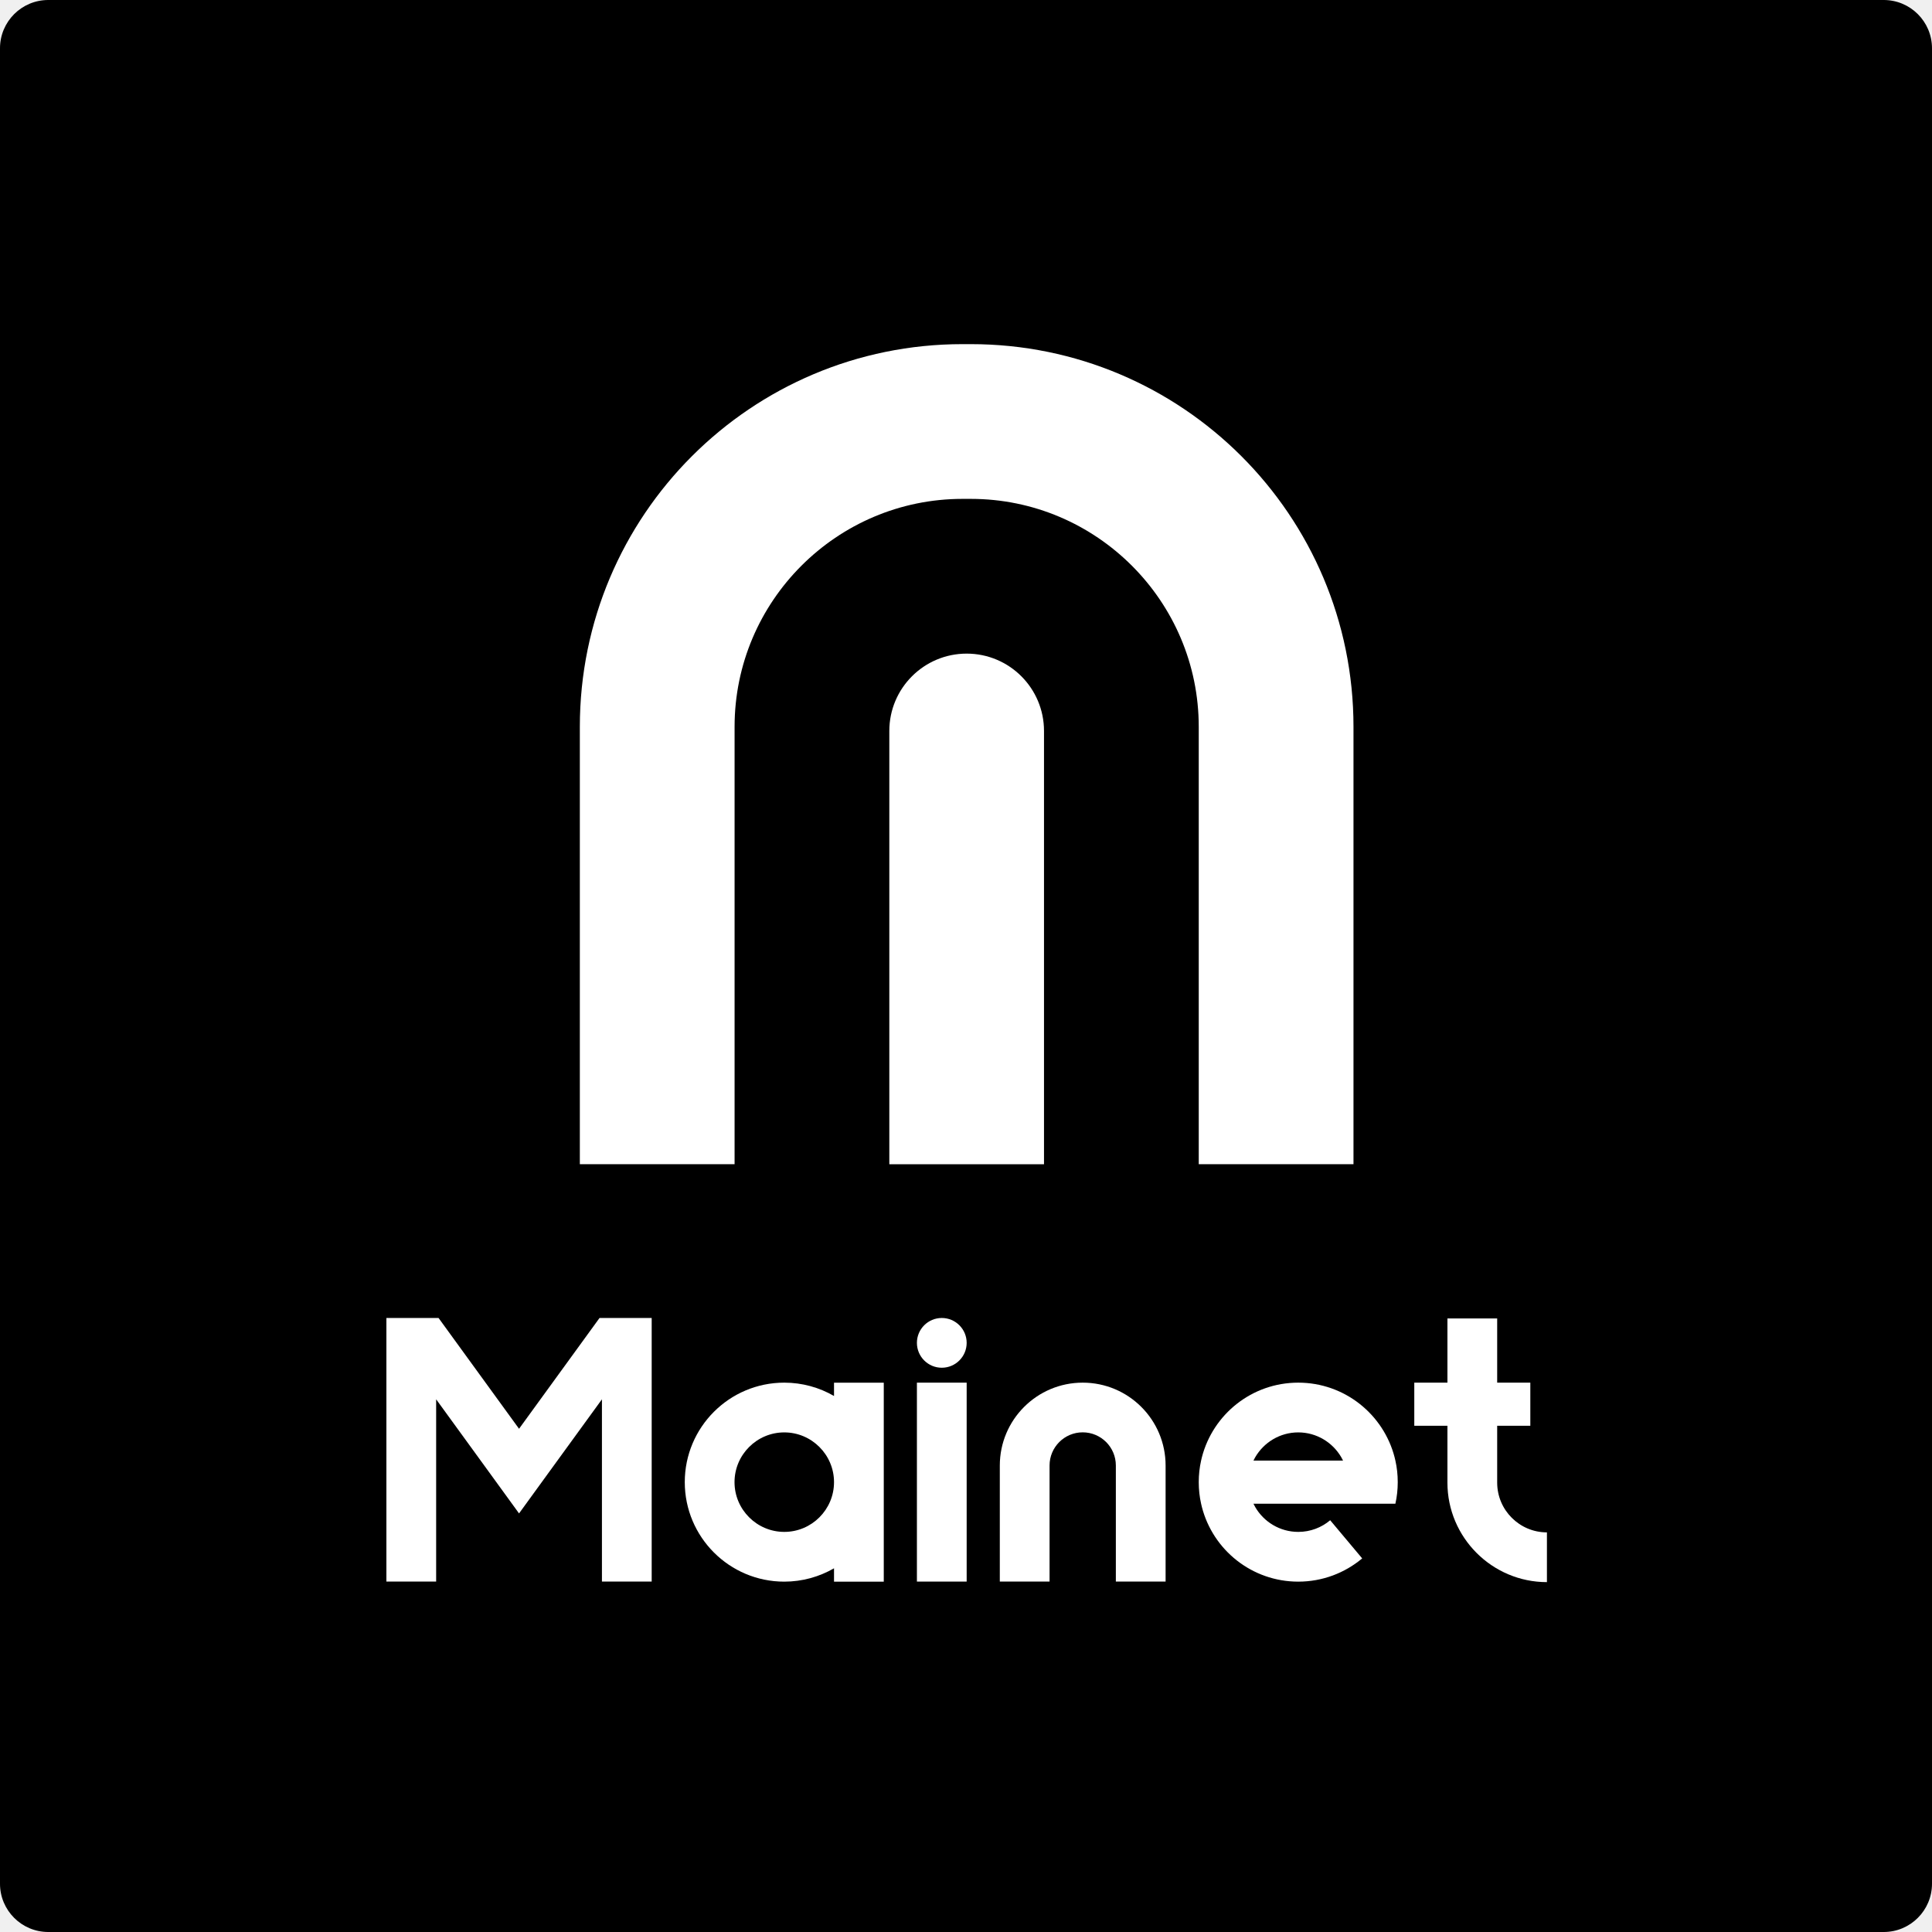
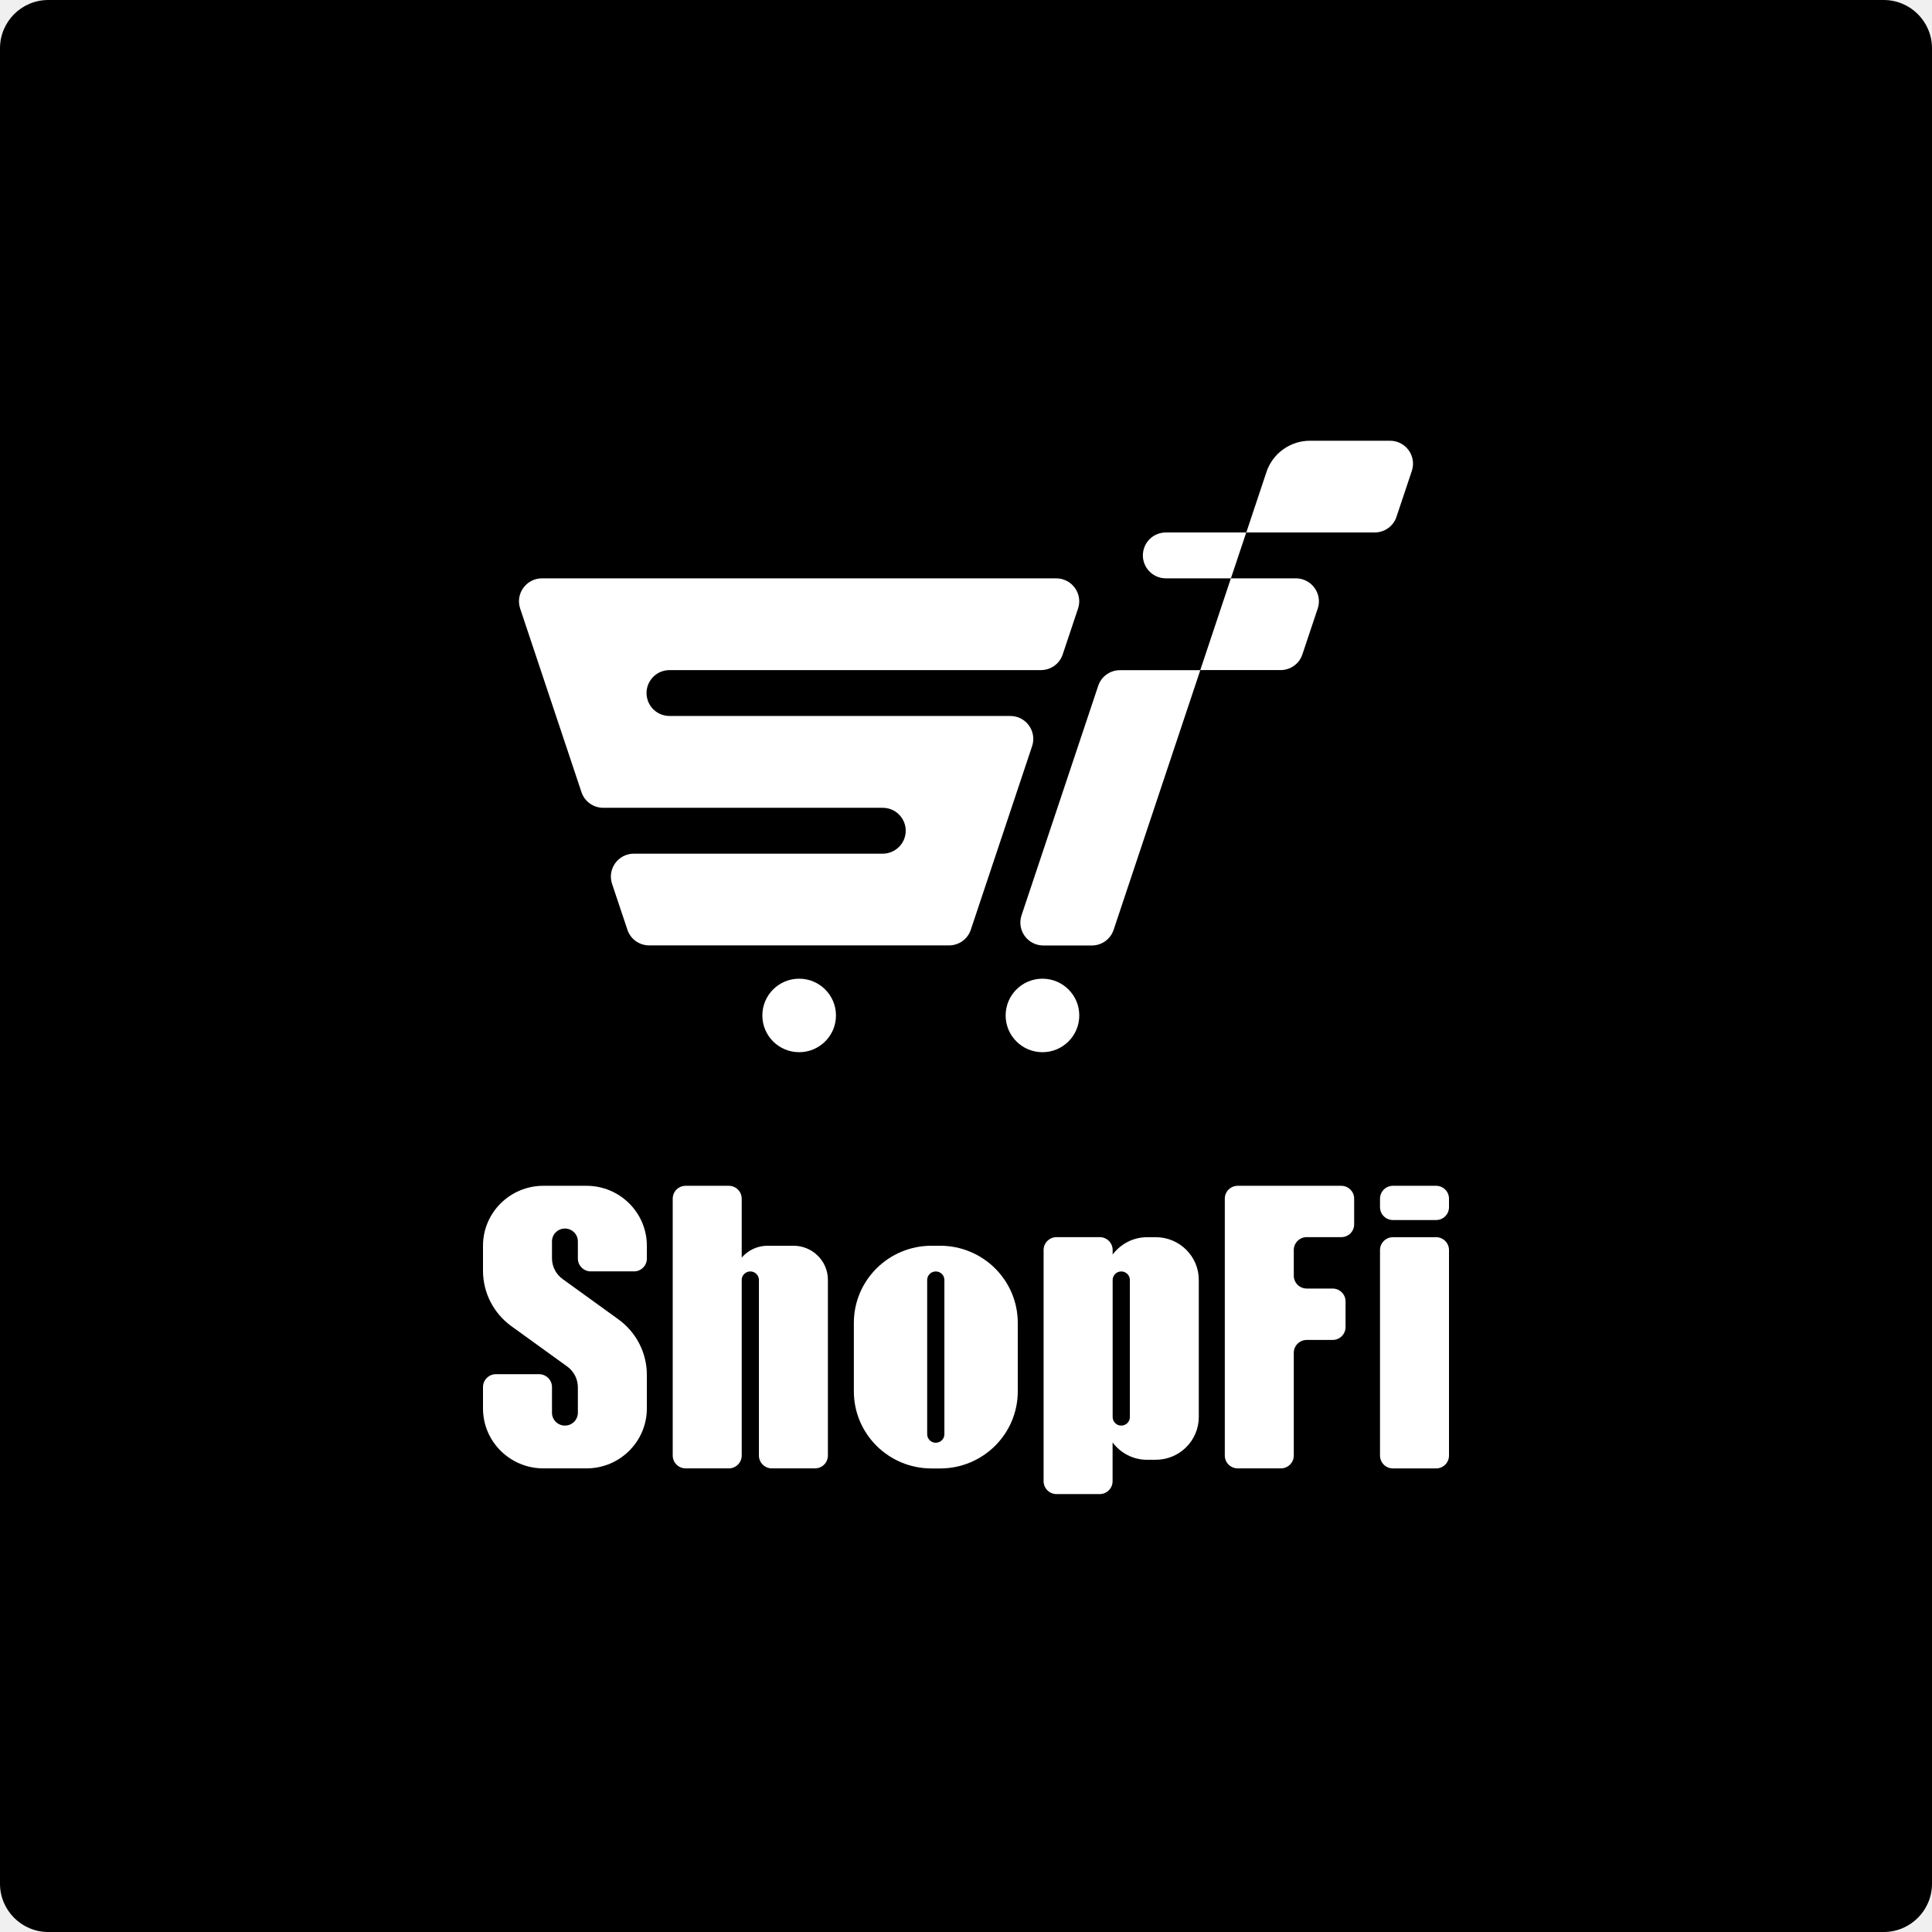
<svg xmlns="http://www.w3.org/2000/svg" width="320" height="320" viewBox="0 0 320 320" fill="none">
  <rect width="320" height="320" rx="8" fill="black" />
-   <path d="M160.8 57H159.42C124.41 57 96.04 85.37 96.04 120.38V192.83H121.67V120.38C121.67 99.57 138.61 82.63 159.42 82.63H160.8C181.61 82.63 198.55 99.57 198.55 120.38V192.83H224.18V120.38C224.18 85.37 195.81 57 160.8 57Z" fill="white" />
-   <path d="M172.93 192.84H147.3V121.07C147.3 113.99 153.04 108.26 160.11 108.26C167.19 108.26 172.92 114 172.92 121.07V192.84H172.93Z" fill="white" />
-   <path d="M138.14 229.01V231.22C135.72 229.82 132.9 229.01 129.9 229.01C120.8 229.01 113.42 236.39 113.42 245.49C113.42 254.59 120.8 261.97 129.9 261.97C132.9 261.97 135.71 261.16 138.14 259.76V261.97H146.38V229.02H138.14V229.01ZM129.9 253.73C125.36 253.73 121.66 250.03 121.66 245.49C121.66 240.95 125.36 237.25 129.9 237.25C134.44 237.25 138.14 240.95 138.14 245.49C138.14 250.03 134.45 253.73 129.9 253.73Z" fill="white" />
-   <path d="M160.11 229.01H151.87V261.96H160.11V229.01Z" fill="white" />
-   <path d="M107.94 218.3V261.96H99.7V231.77L91.06 243.66L85.97 250.67L80.88 243.66L72.24 231.77V261.96H64V218.3H72.64L85.97 236.65L99.3 218.3H107.94Z" fill="white" />
-   <path d="M155.99 226.54C158.266 226.54 160.11 224.695 160.11 222.42C160.11 220.145 158.266 218.3 155.99 218.3C153.715 218.3 151.87 220.145 151.87 222.42C151.87 224.695 153.715 226.54 155.99 226.54Z" fill="white" />
-   <path d="M179.33 229.01C171.75 229.01 165.6 235.16 165.6 242.74V261.96H173.84V253.72V250.97V242.73C173.84 239.7 176.3 237.24 179.33 237.24C182.36 237.24 184.82 239.7 184.82 242.73V250.97V253.72V261.96H193.06V242.74C193.06 235.16 186.92 229.01 179.33 229.01Z" fill="white" />
-   <path d="M231.12 249.06C231.38 247.91 231.51 246.72 231.51 245.49C231.51 244.26 231.38 243.07 231.12 241.92C231.08 241.74 231.04 241.55 230.99 241.37C229.16 234.27 222.71 229.01 215.03 229.01C207.35 229.01 200.9 234.26 199.07 241.37C199.02 241.55 198.98 241.74 198.94 241.92C198.68 243.07 198.55 244.26 198.55 245.49C198.55 246.72 198.68 247.91 198.94 249.06C198.98 249.24 199.02 249.43 199.07 249.61C200.9 256.72 207.35 261.97 215.03 261.97C219.06 261.97 222.76 260.52 225.62 258.12L220.32 251.8C218.89 253.01 217.04 253.73 215.03 253.73C211.99 253.73 209.32 252.07 207.9 249.61C207.8 249.43 207.7 249.25 207.61 249.06H222.45H231.12ZM207.61 241.92C207.7 241.73 207.8 241.55 207.9 241.37C209.33 238.91 211.99 237.25 215.03 237.25C218.07 237.25 220.73 238.91 222.16 241.37C222.26 241.55 222.36 241.73 222.45 241.92H207.61Z" fill="white" />
-   <path d="M247.98 245.57V236.15H253.47V229.01H247.98V218.38H239.74V229.01H234.25V236.15H239.74V245.57C239.74 254.65 247.13 262.05 256.22 262.05V253.81C251.68 253.81 247.98 250.12 247.98 245.57Z" fill="white" />
+   <path d="M178.559 100.795L176.017 108.393C175.503 109.948 174.049 110.989 172.403 110.989H110.898C108.298 110.989 106.461 113.526 107.284 115.991C107.798 117.545 109.253 118.587 110.898 118.587H167.334C169.935 118.587 171.771 121.124 170.948 123.588L160.796 153.993C160.281 155.548 158.827 156.589 157.181 156.589H107.534C105.888 156.589 104.434 155.548 103.919 153.993L101.377 146.395C100.555 143.931 102.391 141.394 104.992 141.394H146.206C147.836 141.394 149.291 140.353 149.82 138.798C150.643 136.334 148.806 133.796 146.206 133.796H99.923C98.277 133.796 96.823 132.755 96.308 131.2L86.156 100.795C85.333 98.331 87.169 95.794 89.77 95.794H174.945C177.545 95.794 179.382 98.346 178.559 100.795Z" fill="white" />
+   <path d="M218.256 100.794L215.714 108.392C215.2 109.946 213.745 110.988 212.1 110.988H198.803L203.872 95.793H214.627C217.242 95.793 219.079 98.345 218.256 100.794Z" fill="white" />
+   <path d="M233.843 78.001L231.301 85.599C230.787 87.154 229.332 88.195 227.686 88.195H206.426L209.761 78.192C210.79 75.097 213.699 73 216.975 73H230.228C232.829 73 234.666 75.537 233.843 78.001Z" fill="white" />
+   <path d="M185.51 111.002H198.807L184.452 154.006C183.938 155.561 182.483 156.603 180.837 156.603H172.815C170.214 156.603 168.378 154.065 169.201 151.601L181.895 113.599C182.409 112.044 183.864 111.002 185.51 111.002Z" fill="white" />
+   <path d="M206.418 88.195L203.876 95.793H193.106C190.505 95.793 188.669 93.255 189.492 90.791C190.006 89.237 191.46 88.195 193.106 88.195H206.418Z" fill="white" />
+   <path d="M172.664 174.277C176.032 174.277 178.762 171.552 178.762 168.19C178.762 164.828 176.032 162.103 172.664 162.103C169.296 162.103 166.566 164.828 166.566 168.19C166.566 171.552 169.296 174.277 172.664 174.277Z" fill="white" />
+   <path d="M132.365 174.277C135.733 174.277 138.463 171.552 138.463 168.19C138.463 164.828 135.733 162.103 132.365 162.103C128.998 162.103 126.268 164.828 126.268 168.19C126.268 171.552 128.998 174.277 132.365 174.277Z" fill="white" />
+   <path d="M107.139 208.463V206.334C107.139 200.853 102.659 196.405 97.139 196.405H90C84.479 196.405 80 200.853 80 206.334V210.481C80 214.115 81.749 217.519 84.702 219.657L93.944 226.334C95.056 227.137 95.713 228.412 95.713 229.778V233.995C95.713 235.169 94.752 236.123 93.569 236.123C92.386 236.123 91.426 235.169 91.426 233.995V229.738C91.426 228.563 90.465 227.609 89.282 227.609H82.144C80.961 227.609 80 228.563 80 229.738V233.282C80 238.764 84.479 243.211 90 243.211H97.139C102.659 243.211 107.139 238.764 107.139 233.282V227.71C107.139 224.075 105.39 220.671 102.437 218.533L93.195 211.856C92.083 211.053 91.426 209.778 91.426 208.413V205.611C91.426 204.437 92.386 203.483 93.569 203.483C94.752 203.483 95.713 204.437 95.713 205.611V208.453C95.713 209.627 96.674 210.581 97.857 210.581H104.995C106.178 210.591 107.139 209.638 107.139 208.463Z" fill="white" />
+   <path d="M131.424 206.334H127.137C125.418 206.334 123.901 207.097 122.85 208.292V198.533C122.85 197.359 121.889 196.405 120.706 196.405H113.567C112.384 196.405 111.424 197.359 111.424 198.533V241.083C111.424 242.258 112.384 243.211 113.567 243.211H120.706C121.889 243.211 122.85 242.258 122.85 241.083V212.007C122.85 211.224 123.487 210.591 124.275 210.591C125.064 210.591 125.701 211.224 125.701 212.007V241.083C125.701 242.258 126.662 243.211 127.845 243.211H134.983C136.166 243.211 137.127 242.258 137.127 241.083V212.007C137.137 208.874 134.579 206.334 131.424 206.334Z" fill="white" />
+   <path d="M141.426 219.106V230.451C141.426 237.499 147.179 243.222 154.287 243.222H155.713C162.811 243.222 168.575 237.509 168.575 230.451V219.106C168.575 212.058 162.821 206.335 155.713 206.335H154.287C147.179 206.335 141.426 212.058 141.426 219.106ZM154.995 238.965C154.206 238.965 153.569 238.332 153.569 237.549V212.008C153.569 211.224 154.206 210.592 154.995 210.592C155.784 210.592 156.421 211.224 156.421 212.008V237.539C156.431 238.322 155.784 238.965 154.995 238.965Z" fill="white" />
+   <path d="M191.428 204.919H190.002C187.656 204.919 185.594 206.064 184.289 207.791V207.038C184.289 205.863 183.329 204.909 182.146 204.909H174.997C173.814 204.909 172.854 205.863 172.854 207.038V245.34C172.854 246.515 173.814 247.469 174.997 247.469H182.136C183.319 247.469 184.279 246.515 184.279 245.34V238.915C185.584 240.652 187.646 241.786 189.992 241.786H191.418C195.361 241.786 198.557 238.613 198.557 234.698V212.007C198.567 208.092 195.371 204.919 191.428 204.919ZM185.715 236.124C184.926 236.124 184.289 235.491 184.289 234.708V212.007C184.289 211.224 184.926 210.592 185.715 210.592C186.504 210.592 187.141 211.224 187.141 212.007V234.708C187.141 235.491 186.504 236.124 185.715 236.124Z" fill="white" />
+   <path d="M224.291 202.79V198.533C224.291 197.359 223.331 196.405 222.148 196.405H205.009C203.826 196.405 202.865 197.359 202.865 198.533V241.083C202.865 242.258 203.826 243.211 205.009 243.211H212.147C213.33 243.211 214.291 242.258 214.291 241.083V224.065C214.291 222.89 215.252 221.937 216.435 221.937H220.722C221.905 221.937 222.865 220.983 222.865 219.808V215.551C222.865 214.376 221.905 213.423 220.722 213.423H216.435C215.252 213.423 214.291 212.469 214.291 211.294V207.037C214.291 205.862 215.252 204.909 216.435 204.909H222.148C223.331 204.919 224.291 203.965 224.291 202.79Z" fill="white" />
+   <path d="M237.856 243.221H230.718C229.535 243.221 228.574 242.267 228.574 241.093V207.047C228.574 205.872 229.535 204.918 230.718 204.918H237.856C239.039 204.918 240 205.872 240 207.047V241.093C240 242.267 239.039 243.221 237.856 243.221Z" fill="white" />
+   <path d="M237.856 202.077H230.718C229.535 202.077 228.574 201.124 228.574 199.949V198.533C228.574 197.359 229.535 196.405 230.718 196.405H237.856C239.039 196.405 240 197.359 240 198.533V199.949C240 201.134 239.039 202.077 237.856 202.077Z" fill="white" />
</svg>
